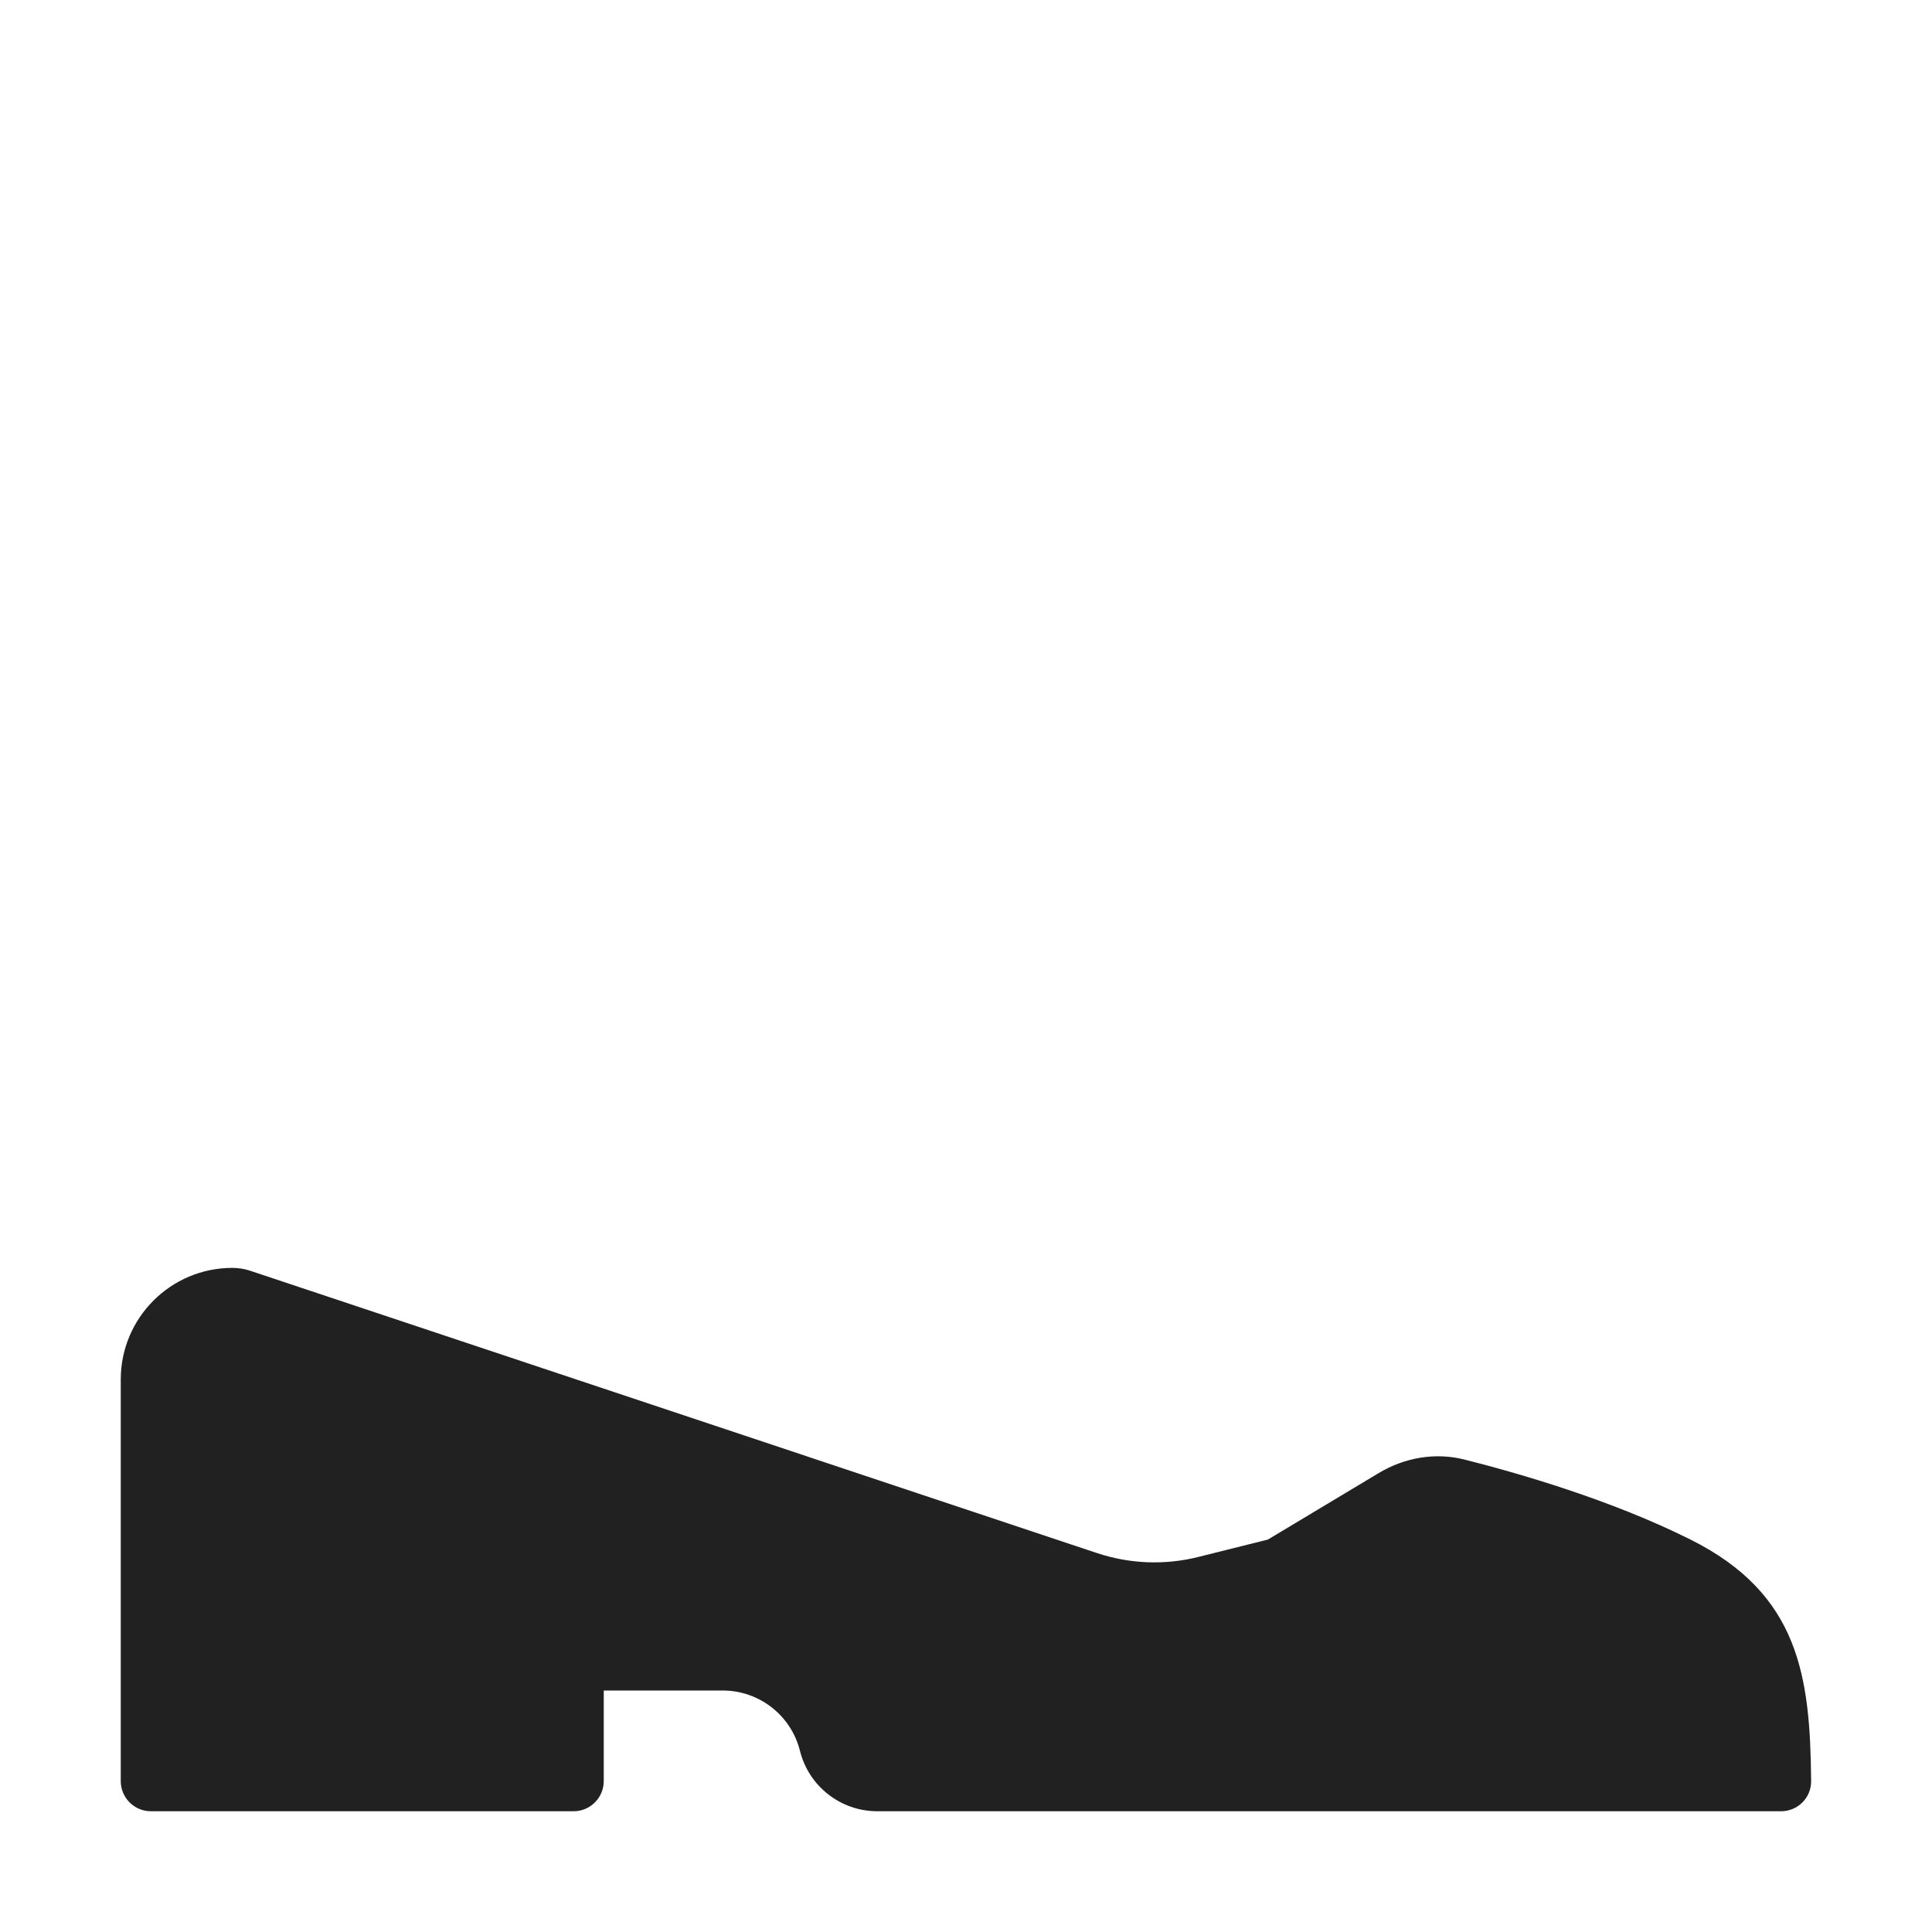
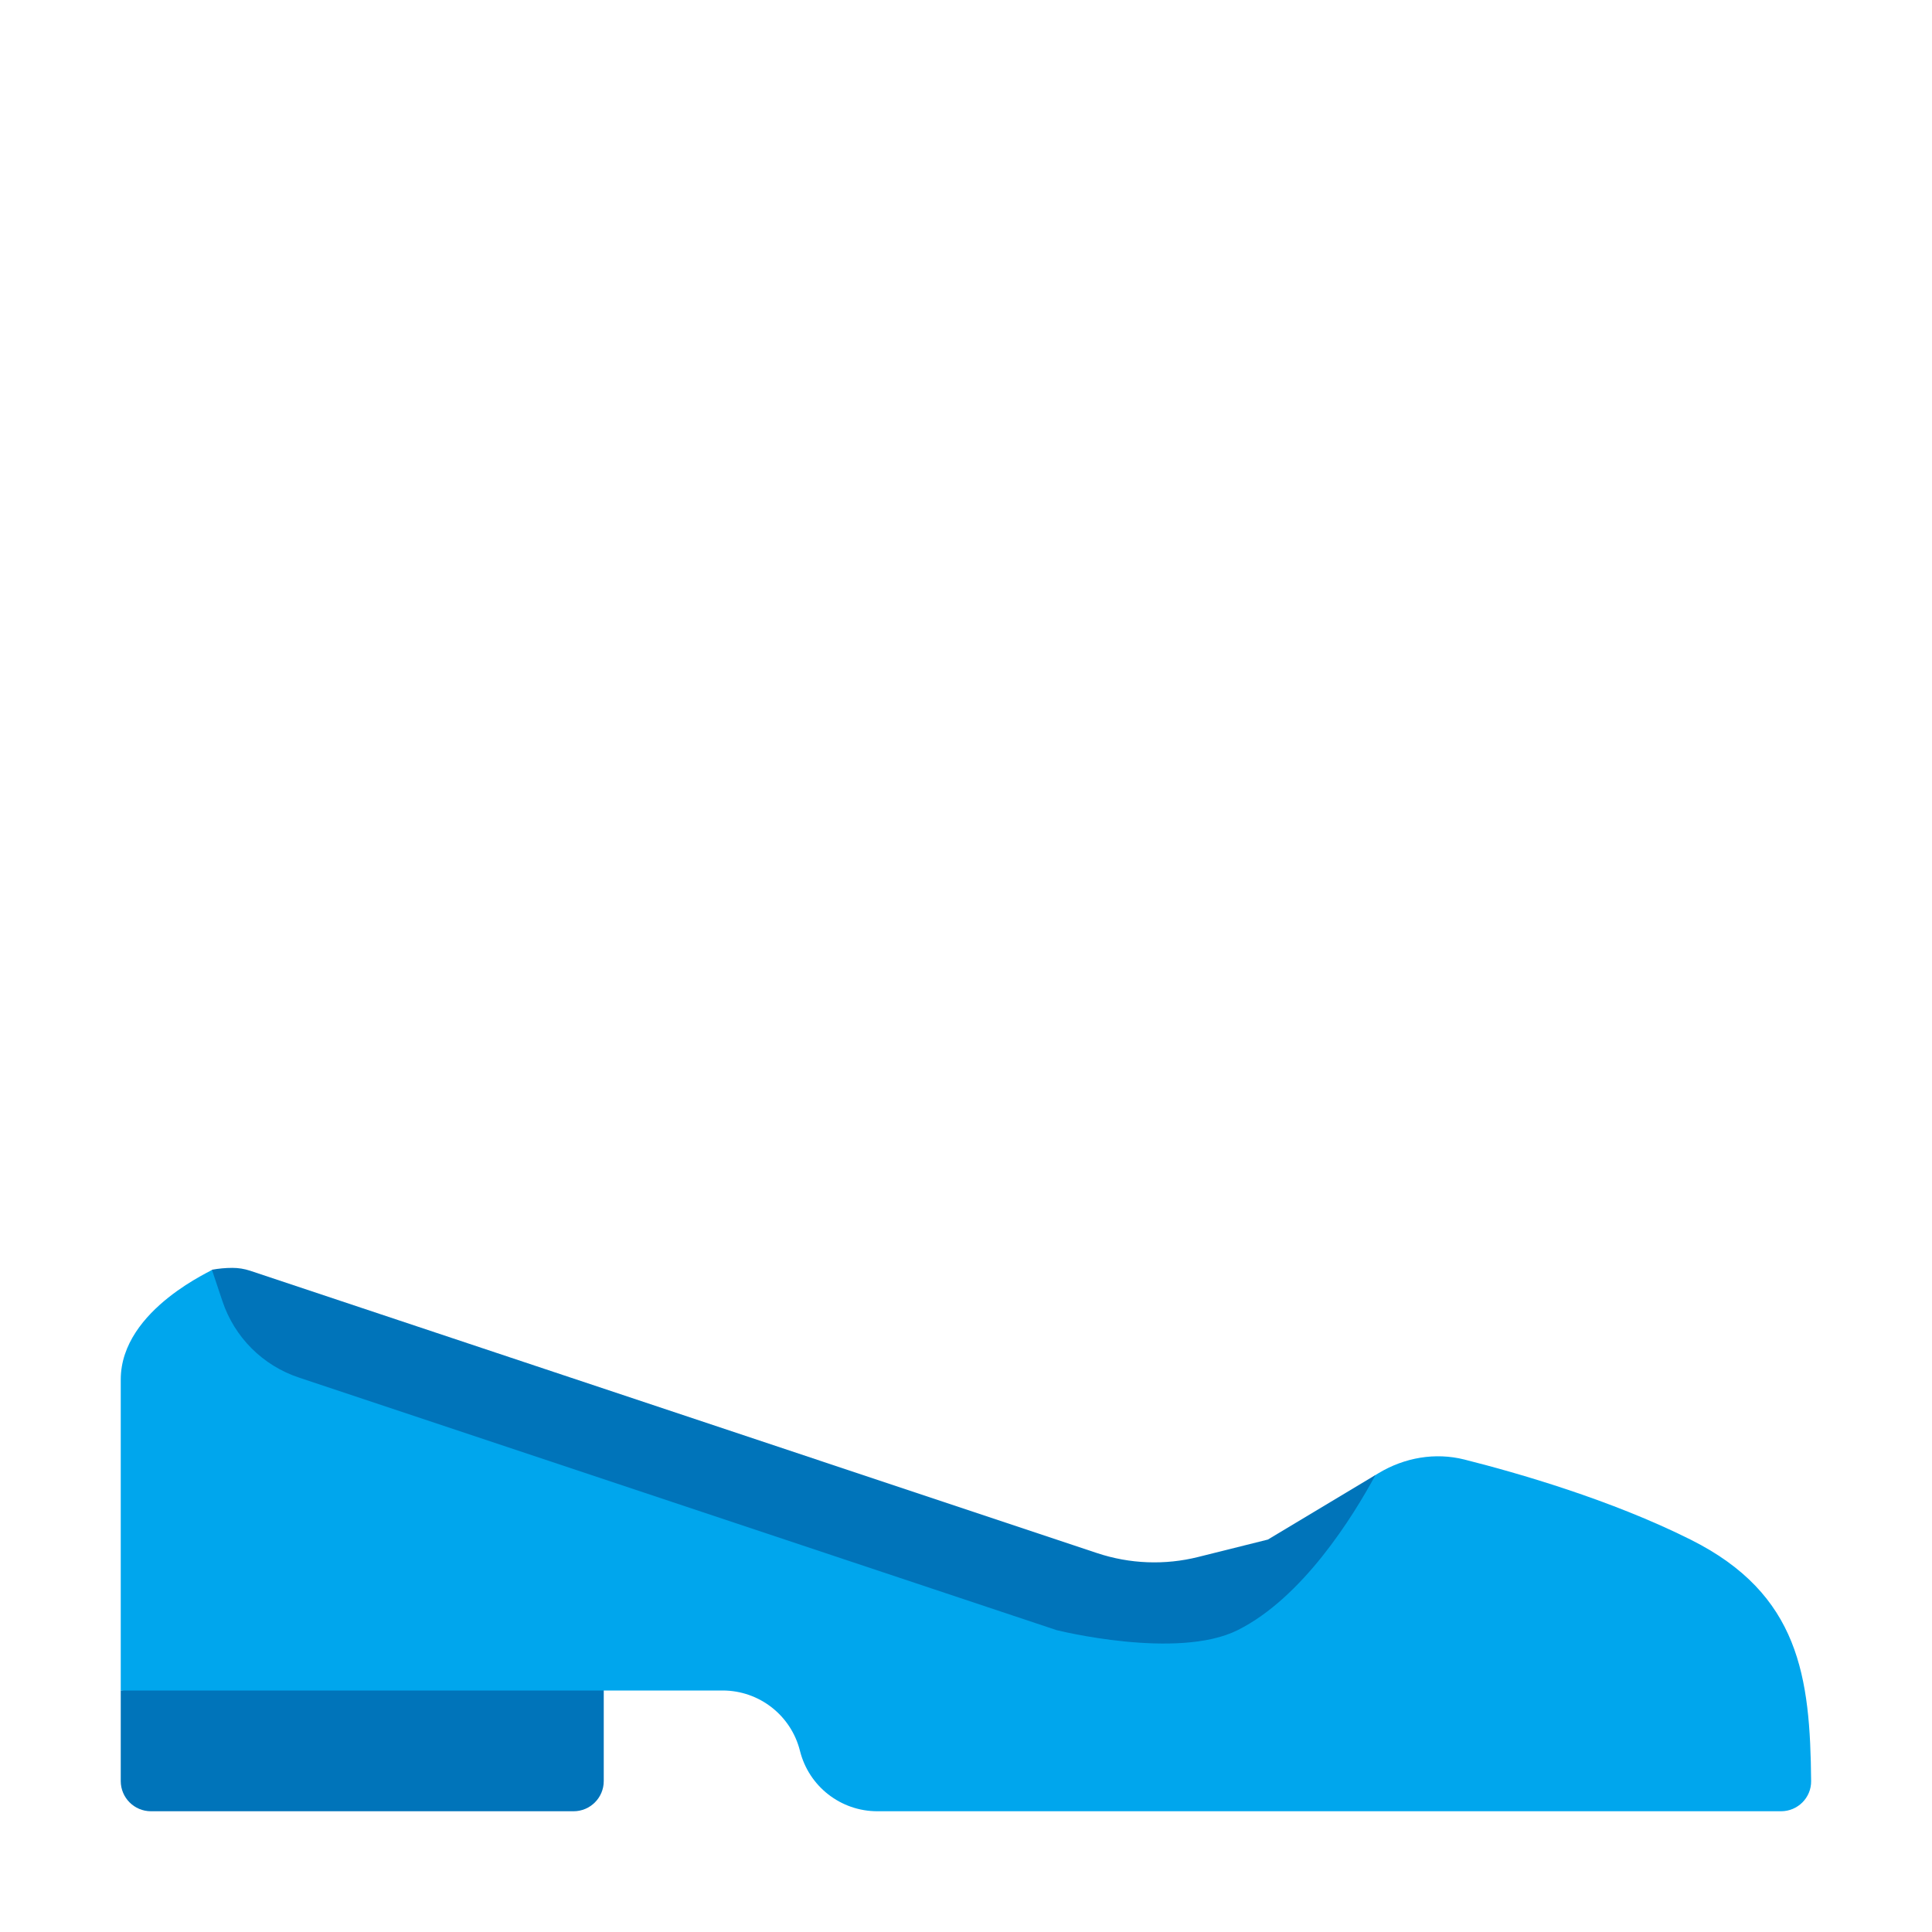
<svg xmlns="http://www.w3.org/2000/svg" width="32" height="32" viewBox="0 0 32 32" fill="none">
-   <path d="M10 28H11.969C12.575 28 13.103 28.412 13.25 29C13.397 29.588 13.925 30 14.531 30H29.5C29.776 30 30.001 29.776 29.998 29.5C29.982 27.776 29.809 26.404 28 25.5C26.682 24.841 25.146 24.399 24.253 24.174C23.77 24.053 23.264 24.142 22.837 24.398L21 25.5L19.848 25.788C19.294 25.927 18.712 25.904 18.171 25.724L4.142 21.047C4.048 21.016 3.949 21 3.85 21C2.828 21 2 21.828 2 22.85V29.5C2 29.776 2.224 30 2.5 30H9.5C9.776 30 10 29.776 10 29.5V28Z" fill="#212121" />
+   <path d="M2 28L10 27V29.5C10 29.776 9.776 30 9.5 30H2.5C2.224 30 2 29.776 2 29.5V28Z" fill="#0074BA" />
+   <path d="M2 28H11.969C12.575 28 13.103 28.412 13.25 29C13.397 29.588 13.925 30 14.531 30H29.5C29.776 30 30.001 29.776 29.998 29.5C29.982 27.776 29.809 26.404 28 25.5C26.682 24.841 25.146 24.399 24.253 24.174C23.77 24.053 23.264 24.142 22.837 24.398L22.782 24.431C22 25 21.576 25.962 20.5 26.5C19.5 27 17.5 26.5 17.5 26.5L5 22.5C4.403 22.301 4.199 22.097 4 21.5L3.51 21.031C3.598 21.015 2 21.67 2 22.85V28Z" fill="#00A6ED" />
+   <path d="M22.782 24.431C22.408 25.123 21.576 26.462 20.5 27C19.5 27.5 17.5 27 17.5 27L4.949 22.816C4.351 22.617 3.883 22.148 3.684 21.551L3.51 21.031C3.62 21.011 3.734 21 3.85 21C3.949 21 4.048 21.016 4.142 21.047L18.171 25.724C18.712 25.904 19.294 25.927 19.847 25.788L21 25.5L22.782 24.431Z" fill="#0074BA" />
</svg>
